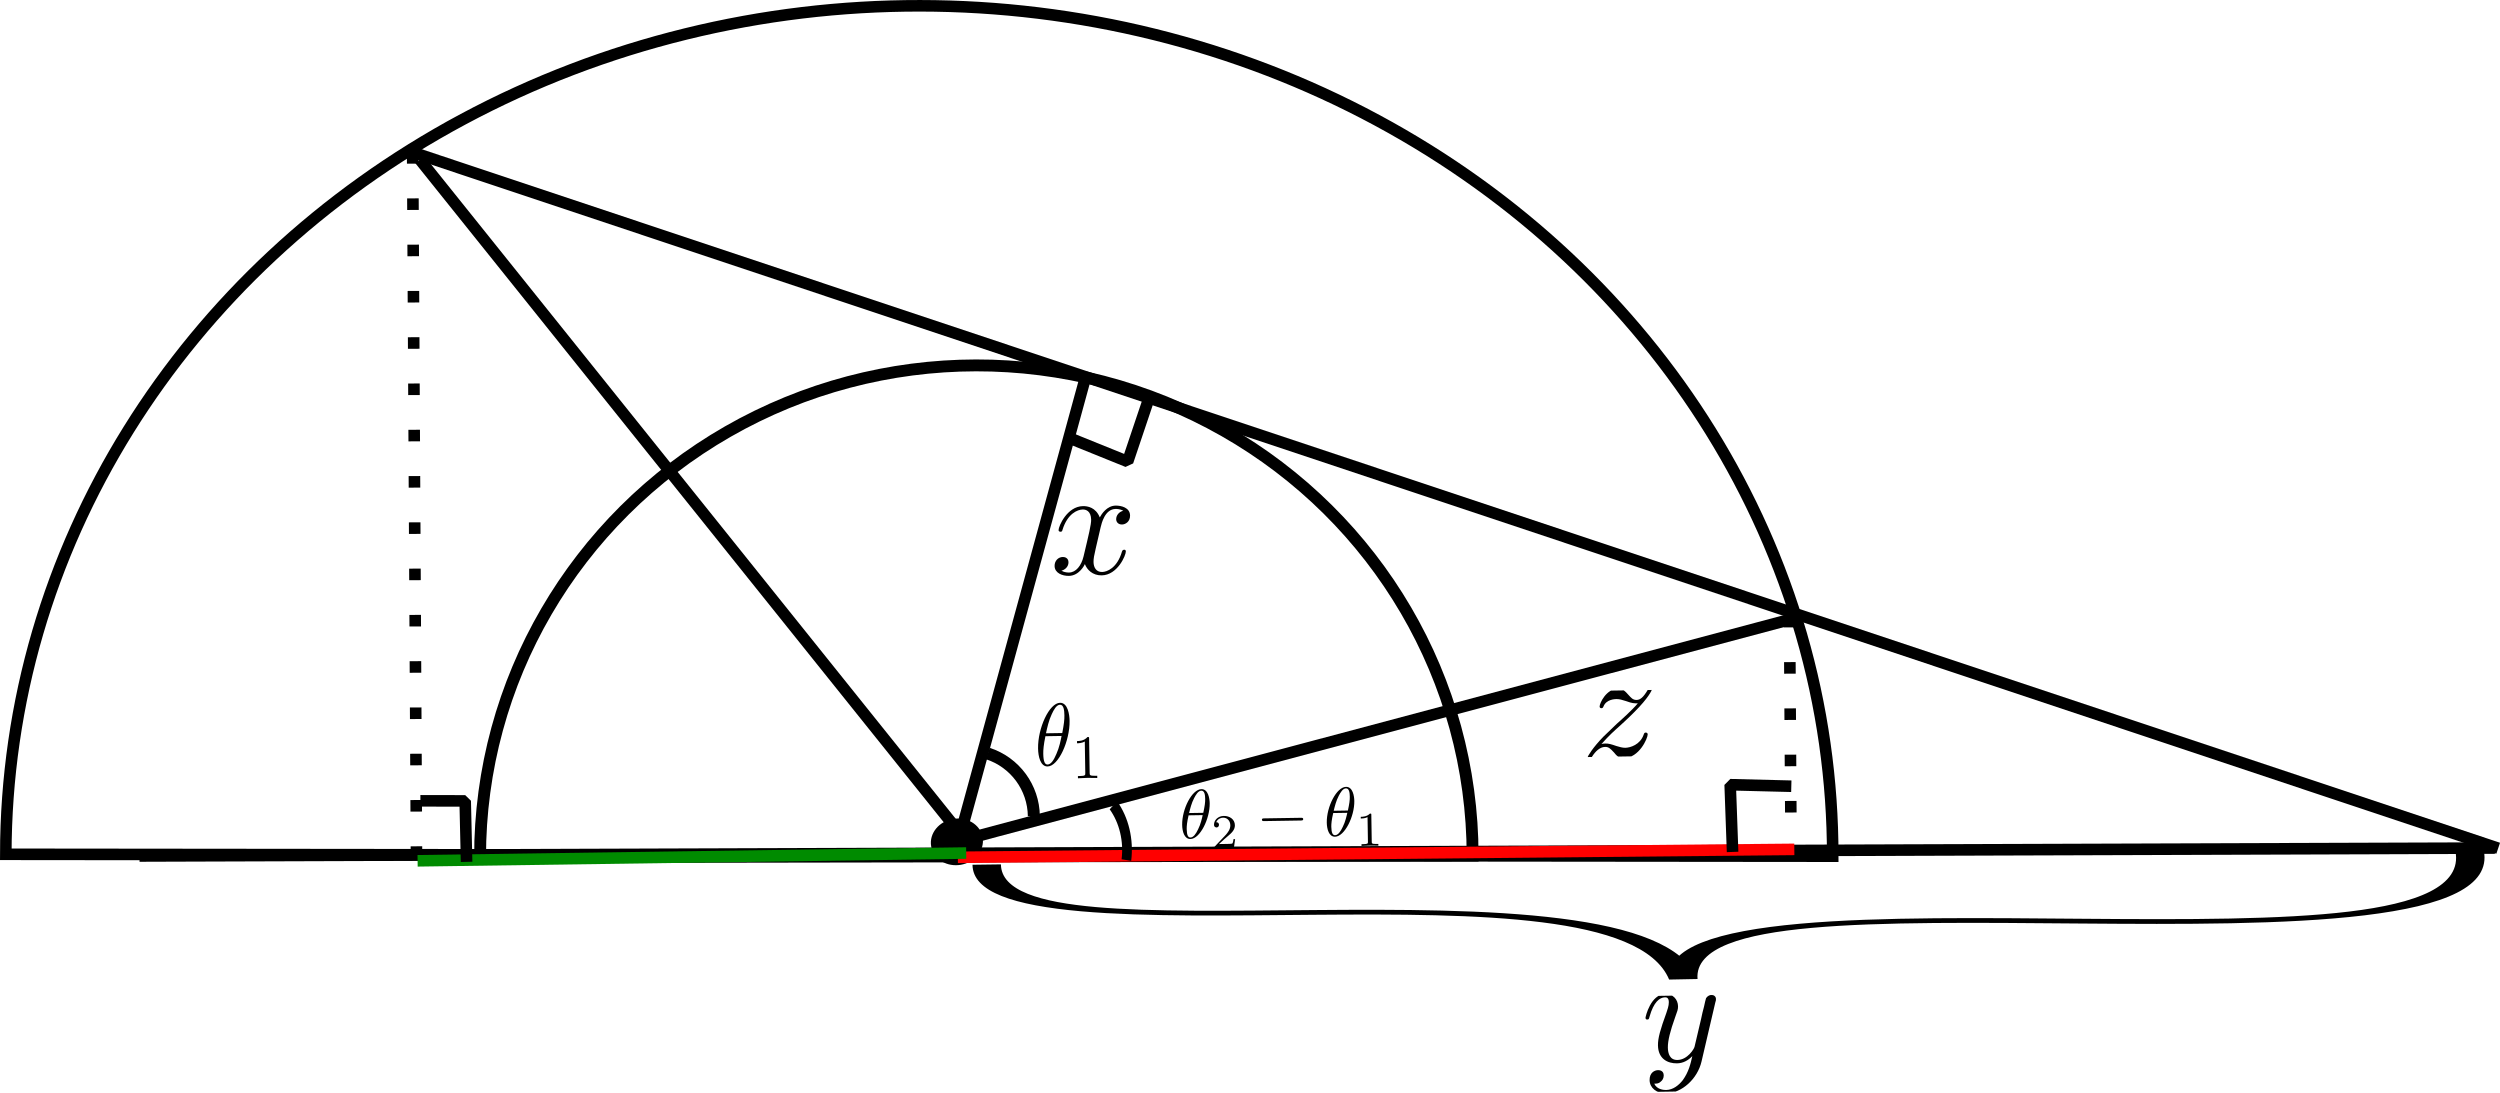
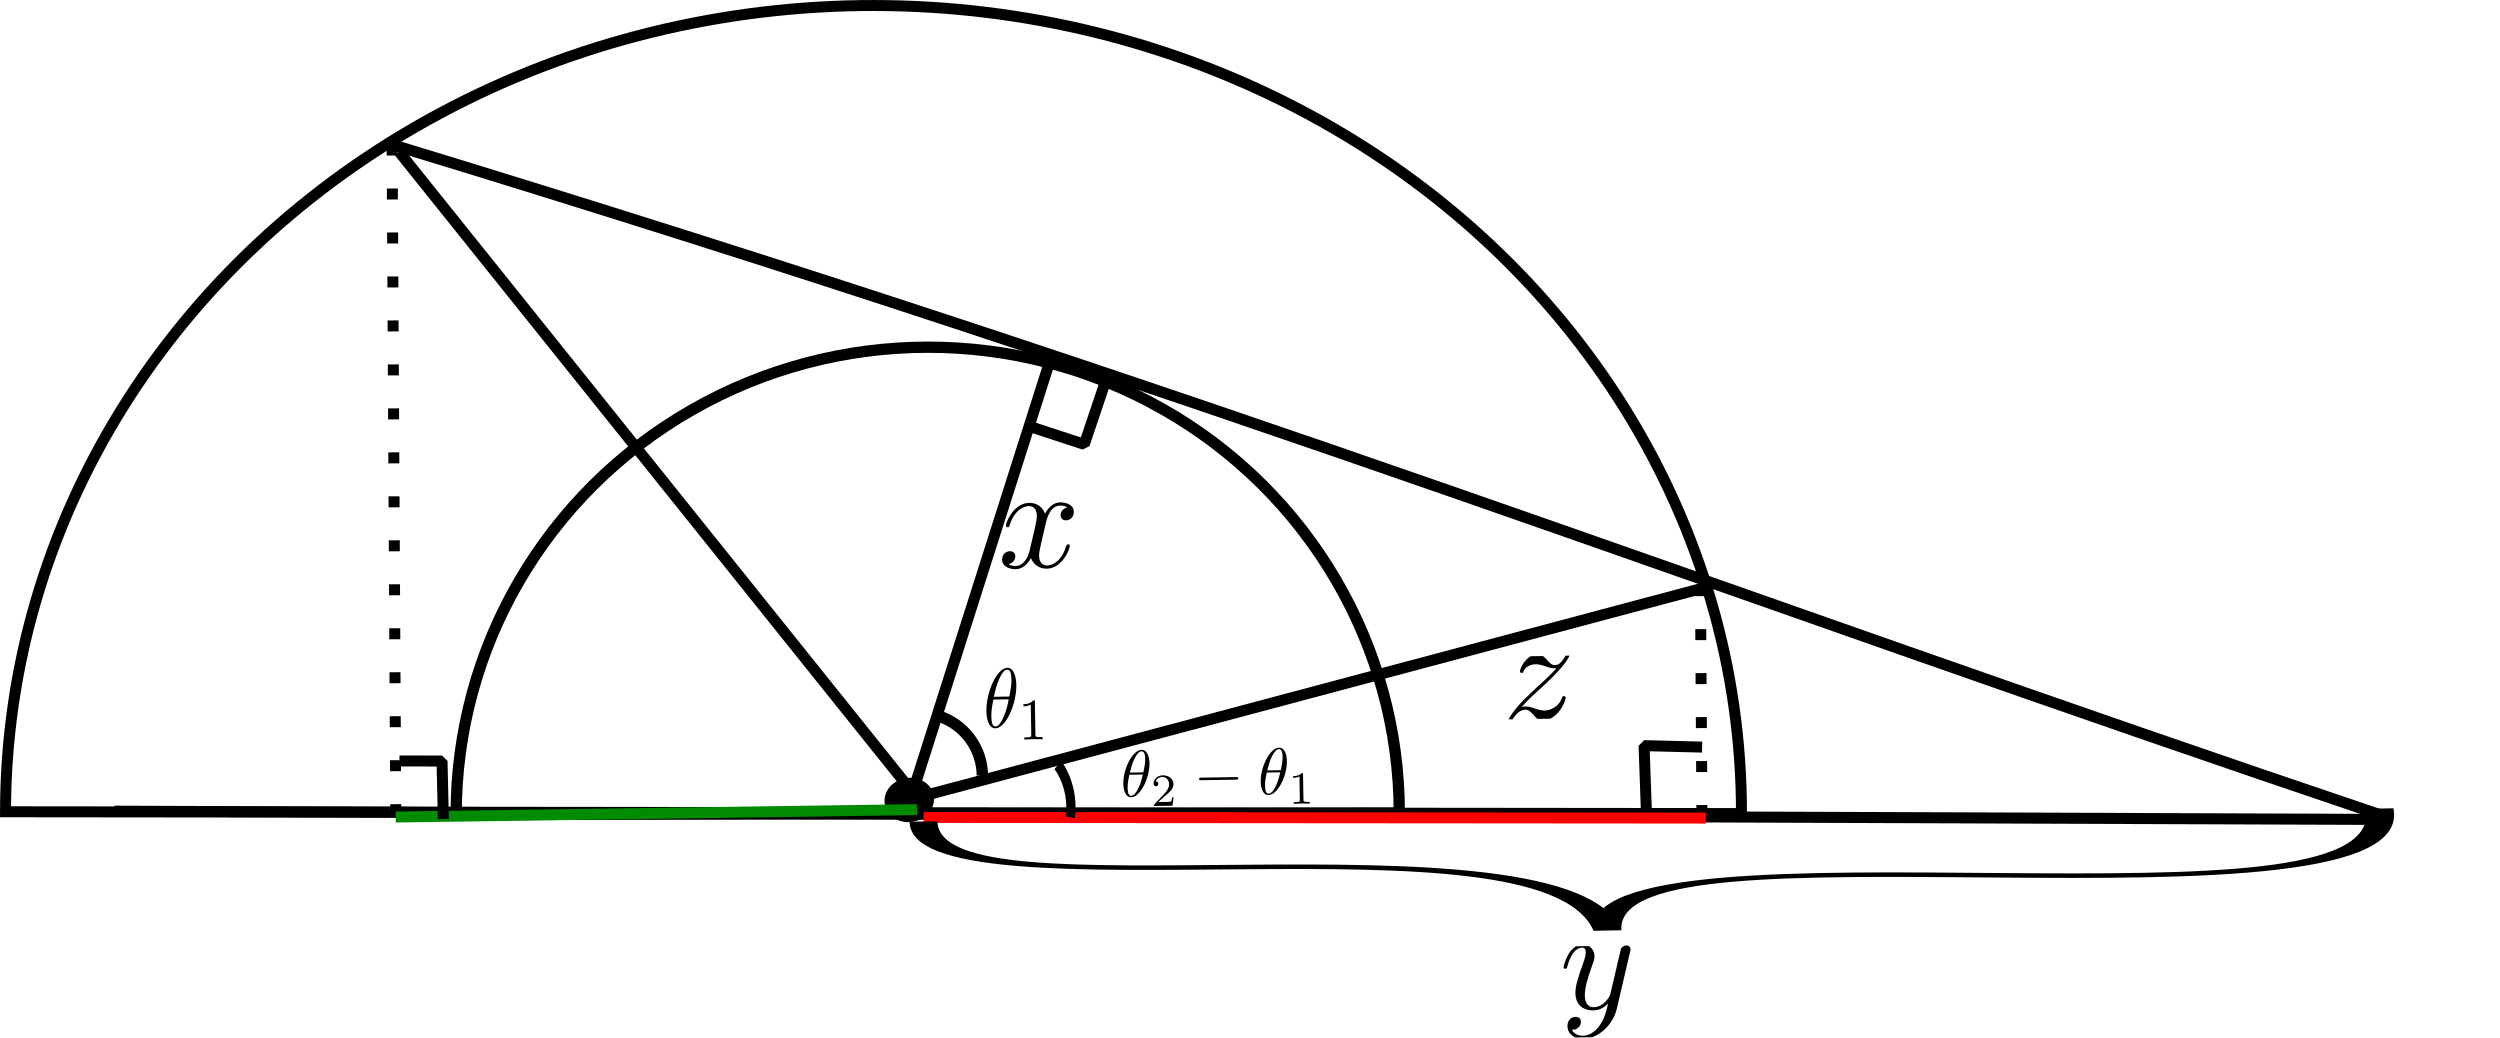
- <svg xmlns="http://www.w3.org/2000/svg" width="57.259mm" height="25.012mm" viewBox="0 0 57.259 25.012" version="1.1" id="svg5">
+ <svg xmlns="http://www.w3.org/2000/svg" width="60.259mm" height="25.012mm" viewBox="0 0 60.259 25.012" version="1.1" id="svg5">
  <defs id="defs2">
    <clipPath id="clipPath9063">
      <path clip-rule="nonzero" d="M 0,0 H 5.258 V 4.289 H 0 Z m 0,0" id="path119" />
    </clipPath>
    <clipPath id="clipPath332">
      <path clip-rule="nonzero" d="M 0,0 H 5 V 4.289 H 0 Z m 0,0" id="path5736" />
    </clipPath>
    <clipPath id="clipPath7433">
      <path clip-rule="nonzero" d="M 0,0 H 5 V 6.227 H 0 Z m 0,0" id="path1876" />
    </clipPath>
    <clipPath id="clipPath997">
      <path clip-rule="nonzero" d="M 0,0 H 4.98 V 9.965 H 0 Z m 0,0" id="path9054" />
    </clipPath>
    <clipPath id="clipPath9761">
      <path clip-rule="nonzero" d="M 5,3 H 9 V 8.414 H 5 Z m 0,0" id="path8555" />
    </clipPath>
    <clipPath id="clipPath7548">
      <path clip-rule="nonzero" d="m 26,3 h 4 v 5.414 h -4 z m 0,0" id="path8283" />
    </clipPath>
    <clipPath id="clipPath6525">
      <path clip-rule="nonzero" d="M 5,3 H 8 V 8.414 H 5 Z m 0,0" id="path7490" />
    </clipPath>
  </defs>
  <g id="layer1" transform="translate(-34.32053,-152.8494)">
    <path style="fill:none;stroke:#000000;stroke-width:0.265;stroke-dasharray:none;stroke-opacity:1" id="path111" transform="rotate(-179.9403)" d="m -34.633,-172.38 a 20.921,19.455 0 0 1 -10.461,16.849 20.921,19.455 0 0 1 -20.921,0 20.921,19.455 0 0 1 -10.461,-16.849 h 20.921 z" />
    <path style="fill:none;stroke:#000000;stroke-width:0.272;stroke-dasharray:none;stroke-opacity:1" id="path111-1" transform="matrix(-0.9999987,0.00161007,-8.5169716e-4,-0.9999996,0,0)" d="m -45.169,-172.555 a 11.367,11.246 0 0 1 -5.683,9.739 11.367,11.246 0 0 1 -11.367,0 11.367,11.246 0 0 1 -5.683,-9.739 h 11.367 z" />
-     <path style="fill:none;stroke:#000000;stroke-width:0.265;stroke-dasharray:none;stroke-opacity:1" d="m 43.629,156.29 47.909,15.987" id="path984" />
-     <path style="fill:none;stroke:#000000;stroke-width:0.265;stroke-dasharray:none;stroke-opacity:1" d="m 37.516,172.455 53.945,-0.182" id="path984-1" />
+     <path style="fill:none;stroke:#000000;stroke-width:0.268;stroke-miterlimit:4;stroke-dasharray:none;stroke-opacity:1" d="m 43.629,156.292 c 20.154,6.13 32.101,10.819 48.152,16.228" id="path984" />
+     <path style="fill:none;stroke:#000000;stroke-width:0.266;stroke-miterlimit:4;stroke-dasharray:none;stroke-opacity:1" d="m 37.075,172.402 54.845,0.199" id="path984-1" />
    <ellipse style="fill:#000000;fill-opacity:1;stroke:#000000;stroke-width:0.265;stroke-dasharray:none;stroke-opacity:1" id="path1082" cx="179.283" cy="-25.483" rx="0.4" ry="0.466" transform="rotate(79.99698)" />
-     <path style="fill:#000000;fill-opacity:1;stroke:#000000;stroke-width:0.265;stroke-dasharray:none;stroke-opacity:1" d="m 56.33,171.912 2.88,-10.521" id="path1106" />
+     <path style="fill:#000000;fill-opacity:1;stroke:#000000;stroke-width:0.265;stroke-dasharray:none;stroke-opacity:1" d="M 56.33,171.912 59.6,161.634" id="path1106" />
    <path style="fill:#000000;fill-opacity:1;stroke:#000000;stroke-width:0.265;stroke-dasharray:none;stroke-opacity:1" d="m 75.517,166.985 -19.349,5.158" id="path1108" />
    <path style="fill:none;fill-opacity:1;stroke:#000000;stroke-width:0.265;stroke-dasharray:none;stroke-dashoffset:0;stroke-opacity:1" d="M 56.341,171.977 43.938,156.507" id="path1110" />
    <path style="fill:none;fill-opacity:1;stroke:#000000;stroke-width:0.265;stroke-dasharray:0.265, 0.795;stroke-dashoffset:0;stroke-opacity:1" d="m 43.772,156.333 0.088,16.209" id="path1112" />
    <path style="fill:none;fill-opacity:1;stroke:#000000;stroke-width:0.265;stroke-dasharray:0.265, 0.795;stroke-dashoffset:0;stroke-opacity:1" d="m 75.308,166.954 0.039,6.117" id="path1112-0" />
-     <path style="fill:none;fill-opacity:1;stroke:#ff0000;stroke-width:0.265;stroke-dasharray:none;stroke-dashoffset:0;stroke-opacity:1" d="m 75.417,172.303 -19.158,0.182" id="path1188" />
-     <path style="fill:none;fill-opacity:1;stroke:#008b00;stroke-width:0.265;stroke-dasharray:none;stroke-dashoffset:0;stroke-opacity:1" d="m 56.45,172.387 -12.565,0.178" id="path1188-4" />
-     <g transform="rotate(-0.9077057,10409.46,-3607.305)" id="g5007">
+     <path style="fill:none;fill-opacity:1;stroke:#ff0000;stroke-width:0.264;stroke-dasharray:none;stroke-dashoffset:0;stroke-opacity:1" d="m 75.439,172.568 -18.859,-0.015" id="path1188" />
+     <path style="fill:none;fill-opacity:1;stroke:#008b00;stroke-width:0.265;stroke-dasharray:none;stroke-dashoffset:0;stroke-opacity:1" d="M 56.424,172.364 43.859,172.542" id="path1188-4" />
+     <g transform="rotate(-0.9077057,10442.861,-3607.04)" id="g5007">
      <g fill="#000000" fill-opacity="1" id="g12" transform="matrix(0.352778,0,0,0.352778,-0.104731,0.0413632)">
        <g id="use10" transform="translate(0,4.289)">
          <path d="M 3.328,-3.016 C 3.391,-3.266 3.625,-4.188 4.312,-4.188 c 0.047,0 0.297,0 0.5,0.125 C 4.531,-4 4.344,-3.766 4.344,-3.516 c 0,0.156 0.109,0.344 0.375,0.344 0.219,0 0.531,-0.172 0.531,-0.578 0,-0.516 -0.578,-0.656 -0.922,-0.656 -0.578,0 -0.922,0.531 -1.047,0.75 -0.25,-0.656 -0.781,-0.75 -1.078,-0.75 -1.031,0 -1.609,1.281 -1.609,1.531 0,0.109 0.109,0.109 0.125,0.109 0.078,0 0.109,-0.031 0.125,-0.109 0.344,-1.062 1,-1.312 1.344,-1.312 0.188,0 0.531,0.094 0.531,0.672 0,0.312 -0.172,0.969 -0.531,2.375 -0.156,0.609 -0.516,1.031 -0.953,1.031 -0.062,0 -0.281,0 -0.5,-0.125 0.25,-0.062 0.469,-0.266 0.469,-0.547 0,-0.266 -0.219,-0.344 -0.359,-0.344 -0.312,0 -0.547,0.25 -0.547,0.578 0,0.453 0.484,0.656 0.922,0.656 0.672,0 1.031,-0.703 1.047,-0.75 0.125,0.359 0.484,0.75 1.078,0.75 1.031,0 1.594,-1.281 1.594,-1.531 0,-0.109 -0.078,-0.109 -0.109,-0.109 -0.094,0 -0.109,0.047 -0.141,0.109 -0.328,1.078 -1,1.312 -1.312,1.312 -0.391,0 -0.547,-0.312 -0.547,-0.656 0,-0.219 0.047,-0.438 0.156,-0.875 z m 0,0" id="path18" />
        </g>
      </g>
    </g>
    <g transform="rotate(-0.9077057,10679.558,-4375.703)" id="g5791">
      <g clip-path="url(#clipPath332)" id="g17" transform="matrix(0.352778,0,0,0.352778,-0.148828,0.0413632)">
        <g fill="#000000" fill-opacity="1" id="g15">
          <g id="use13" transform="translate(0,4.289)">
            <path d="m 1.328,-0.828 c 0.531,-0.578 0.828,-0.828 1.188,-1.141 0,0 0.609,-0.531 0.969,-0.891 C 4.438,-3.781 4.656,-4.266 4.656,-4.312 c 0,-0.094 -0.094,-0.094 -0.109,-0.094 -0.078,0 -0.094,0.016 -0.156,0.109 -0.297,0.484 -0.5,0.641 -0.734,0.641 -0.25,0 -0.359,-0.156 -0.516,-0.328 -0.188,-0.219 -0.359,-0.422 -0.688,-0.422 -0.75,0 -1.203,0.922 -1.203,1.141 0,0.047 0.031,0.109 0.109,0.109 0.094,0 0.109,-0.047 0.141,-0.109 0.188,-0.469 0.766,-0.469 0.844,-0.469 0.203,0 0.391,0.062 0.625,0.141 0.406,0.156 0.516,0.156 0.766,0.156 -0.359,0.422 -1.188,1.141 -1.375,1.297 l -0.906,0.844 C 0.781,-0.625 0.422,-0.062 0.422,0.016 c 0,0.094 0.109,0.094 0.125,0.094 0.078,0 0.094,-0.016 0.156,-0.125 0.234,-0.359 0.531,-0.625 0.859,-0.625 0.219,0 0.328,0.094 0.578,0.375 0.156,0.219 0.344,0.375 0.625,0.375 1,0 1.578,-1.266 1.578,-1.531 0,-0.047 -0.047,-0.109 -0.125,-0.109 -0.094,0 -0.109,0.062 -0.141,0.141 C 3.844,-0.75 3.203,-0.562 2.875,-0.562 c -0.188,0 -0.375,-0.062 -0.578,-0.125 -0.344,-0.125 -0.5,-0.172 -0.703,-0.172 -0.016,0 -0.172,0 -0.266,0.031 z m 0,0" id="path23" />
          </g>
        </g>
      </g>
    </g>
    <g transform="rotate(-0.9077057,11121.314,-4456.809)" id="g6596">
      <g clip-path="url(#clipPath7433)" id="g6594" transform="matrix(0.352778,0,0,0.352778,-0.104731,0.0410104)">
        <g fill="#000000" fill-opacity="1" id="g6592">
          <g id="g6590" transform="translate(0,4.29)">
            <path d="m 4.844,-3.797 c 0.047,-0.141 0.047,-0.156 0.047,-0.234 0,-0.172 -0.141,-0.266 -0.297,-0.266 -0.094,0 -0.25,0.062 -0.344,0.203 -0.016,0.062 -0.109,0.359 -0.141,0.547 -0.078,0.25 -0.141,0.531 -0.203,0.797 l -0.453,1.797 c -0.031,0.141 -0.469,0.844 -1.125,0.844 -0.5,0 -0.609,-0.438 -0.609,-0.812 C 1.719,-1.375 1.891,-2 2.219,-2.875 2.375,-3.281 2.422,-3.391 2.422,-3.594 c 0,-0.438 -0.312,-0.812 -0.812,-0.812 -0.953,0 -1.312,1.453 -1.312,1.531 0,0.109 0.094,0.109 0.109,0.109 0.109,0 0.109,-0.031 0.156,-0.188 0.281,-0.938 0.672,-1.234 1.016,-1.234 0.078,0 0.25,0 0.25,0.312 0,0.25 -0.109,0.516 -0.172,0.703 -0.406,1.062 -0.578,1.625 -0.578,2.094 0,0.891 0.625,1.188 1.219,1.188 0.391,0 0.719,-0.172 1,-0.453 -0.125,0.516 -0.25,1.016 -0.641,1.547 -0.266,0.328 -0.641,0.625 -1.094,0.625 -0.141,0 -0.594,-0.031 -0.766,-0.422 0.156,0 0.297,0 0.422,-0.125 C 1.328,1.203 1.422,1.062 1.422,0.875 1.422,0.562 1.156,0.531 1.062,0.531 0.828,0.531 0.5,0.688 0.5,1.172 c 0,0.5 0.438,0.875 1.062,0.875 1.016,0 2.047,-0.906 2.328,-2.031 z m 0,0" id="path6588" />
          </g>
        </g>
      </g>
    </g>
-     <g transform="matrix(-1.940642,1.560398,-9.235126,-0.2025879,90.46456,173.2778)" id="g7451">
+     <g transform="matrix(-2.005159,1.560398,-9.542148,-0.2025879,91.24144,173.2778)" id="g7451">
      <path style="fill:none;fill-opacity:1;stroke:#000000;stroke-width:0.069;stroke-linejoin:bevel;stroke-dasharray:none;stroke-dashoffset:0;stroke-opacity:1" d="M -0.592,0.079 C 1.442,-0.417 -0.319,1.998 1.488,1.592 -0.392,2.124 1.604,3.293 0.068,3.618" id="path11276" />
    </g>
    <path style="fill:none;fill-opacity:1;stroke:#000000;stroke-width:0.265;stroke-linejoin:bevel;stroke-dasharray:none;stroke-dashoffset:0;stroke-opacity:1" d="m 75.348,170.857 -1.4,-0.035 0.055,1.54" id="path14924" />
    <path style="fill:none;fill-opacity:1;stroke:#000000;stroke-width:0.265;stroke-linejoin:bevel;stroke-dasharray:none;stroke-dashoffset:0;stroke-opacity:1" d="m 45.007,172.589 -0.032,-1.396 -1.026,-0.002" id="path14924-9" />
-     <path style="fill:none;fill-opacity:1;stroke:#000000;stroke-width:0.265;stroke-linejoin:bevel;stroke-dasharray:none;stroke-dashoffset:0;stroke-opacity:1" d="m 58.849,162.896 1.299,0.525 0.491,-1.46" id="path14924-8" />
+     <path style="fill:none;fill-opacity:1;stroke:#000000;stroke-width:0.265;stroke-linejoin:bevel;stroke-dasharray:none;stroke-dashoffset:0;stroke-opacity:1" d="m 59.157,163.135 1.299,0.425 0.491,-1.46" id="path14924-8" />
    <path style="fill:none;fill-opacity:1;stroke:#000000;stroke-width:0.251;stroke-linejoin:bevel;stroke-dasharray:none;stroke-dashoffset:0;stroke-opacity:1" id="path15004" d="m -52.161,162.947 a 1.377,1.411 0 0 1 -0.499,1.088" transform="matrix(0.669815,-0.742528,0.5815314,0.813524,0,0)" />
    <path style="fill:none;fill-opacity:1;stroke:#000000;stroke-width:0.275;stroke-linejoin:bevel;stroke-dasharray:none;stroke-dashoffset:0;stroke-opacity:1" id="path15004-0" d="m -144.247,106.64 a 1.526,1.526 0 0 1 -1.039,1.446" transform="rotate(-72.03316)" />
    <g transform="matrix(0.4403133,-0.00697622,0.0071561,0.4516668,61.38361,170.9308)" id="g17730">
      <g fill="#000000" fill-opacity="1" id="g29" transform="matrix(0.352778,0,0,0.352778,-0.148828,0.0395993)">
        <g id="use27" transform="translate(0,6.919)">
          <path d="m 4.531,-4.984 c 0,-0.656 -0.172,-2.047 -1.188,-2.047 -1.391,0 -2.922,2.812 -2.922,5.094 0,0.938 0.281,2.047 1.188,2.047 1.406,0 2.922,-2.859 2.922,-5.094 z M 1.469,-3.625 C 1.641,-4.25 1.844,-5.047 2.25,-5.766 2.516,-6.25 2.875,-6.812 3.328,-6.812 c 0.484,0 0.547,0.641 0.547,1.203 0,0.5 -0.078,1 -0.312,1.984 z m 2,0.328 C 3.359,-2.844 3.156,-2 2.766,-1.281 c -0.344,0.688 -0.719,1.172 -1.156,1.172 -0.328,0 -0.531,-0.297 -0.531,-1.219 0,-0.422 0.062,-1 0.312,-1.969 z m 0,0" id="path55" />
        </g>
      </g>
      <g clip-path="url(#clipPath9761)" id="g35" transform="matrix(0.352778,0,0,0.352778,-0.148828,0.0395993)">
        <g fill="#000000" fill-opacity="1" id="g33">
          <g id="use31" transform="translate(4.677,8.413)">
            <path d="M 3.516,-1.266 H 3.281 c -0.016,0.156 -0.094,0.562 -0.188,0.625 C 3.047,-0.594 2.516,-0.594 2.406,-0.594 H 1.125 c 0.734,-0.641 0.984,-0.844 1.391,-1.172 0.516,-0.406 1,-0.844 1,-1.5 0,-0.844 -0.734,-1.359 -1.625,-1.359 -0.859,0 -1.453,0.609 -1.453,1.25 0,0.344 0.297,0.391 0.375,0.391 0.156,0 0.359,-0.125 0.359,-0.375 0,-0.125 -0.047,-0.375 -0.406,-0.375 C 0.984,-4.219 1.453,-4.375 1.781,-4.375 c 0.703,0 1.062,0.547 1.062,1.109 0,0.609 -0.438,1.078 -0.656,1.328 L 0.516,-0.266 C 0.438,-0.203 0.438,-0.188 0.438,0 h 2.875 z m 0,0" id="path59" />
          </g>
        </g>
      </g>
      <g fill="#000000" fill-opacity="1" id="g39" transform="matrix(0.352778,0,0,0.352778,-0.148828,0.0395993)">
        <g id="use37" transform="translate(11.36,6.919)">
          <path d="m 6.562,-2.297 c 0.172,0 0.359,0 0.359,-0.203 0,-0.188 -0.188,-0.188 -0.359,-0.188 H 1.172 c -0.172,0 -0.344,0 -0.344,0.188 0,0.203 0.172,0.203 0.344,0.203 z m 0,0" id="path63" />
        </g>
      </g>
      <g fill="#000000" fill-opacity="1" id="g43" transform="matrix(0.352778,0,0,0.352778,-0.148828,0.0395993)">
        <g id="use41" transform="translate(21.323,6.919)">
          <path d="m 4.531,-4.984 c 0,-0.656 -0.172,-2.047 -1.188,-2.047 -1.391,0 -2.922,2.812 -2.922,5.094 0,0.938 0.281,2.047 1.188,2.047 1.406,0 2.922,-2.859 2.922,-5.094 z M 1.469,-3.625 C 1.641,-4.25 1.844,-5.047 2.25,-5.766 2.516,-6.25 2.875,-6.812 3.328,-6.812 c 0.484,0 0.547,0.641 0.547,1.203 0,0.5 -0.078,1 -0.312,1.984 z m 2,0.328 C 3.359,-2.844 3.156,-2 2.766,-1.281 c -0.344,0.688 -0.719,1.172 -1.156,1.172 -0.328,0 -0.531,-0.297 -0.531,-1.219 0,-0.422 0.062,-1 0.312,-1.969 z m 0,0" id="path67" />
        </g>
      </g>
      <g clip-path="url(#clipPath7548)" id="g49" transform="matrix(0.352778,0,0,0.352778,-0.148828,0.0395993)">
        <g fill="#000000" fill-opacity="1" id="g47">
          <g id="use45" transform="translate(26,8.413)">
            <path d="m 2.328,-4.438 c 0,-0.188 0,-0.188 -0.203,-0.188 -0.453,0.438 -1.078,0.438 -1.359,0.438 v 0.25 c 0.156,0 0.625,0 1,-0.188 v 3.547 c 0,0.234 0,0.328 -0.688,0.328 H 0.812 V 0 c 0.125,0 0.984,-0.031 1.234,-0.031 0.219,0 1.094,0.031 1.25,0.031 V -0.25 H 3.031 c -0.703,0 -0.703,-0.094 -0.703,-0.328 z m 0,0" id="path71" />
          </g>
        </g>
      </g>
    </g>
    <g transform="matrix(0.5047889,-0.00799777,0.00914141,0.5769714,58.07967,168.954)" id="g17897">
      <g fill="#000000" fill-opacity="1" id="g19" transform="matrix(0.352778,0,0,0.352778,-0.148828,0.0395993)">
        <g id="use17" transform="translate(0,6.919)">
          <path d="m 4.531,-4.984 c 0,-0.656 -0.172,-2.047 -1.188,-2.047 -1.391,0 -2.922,2.812 -2.922,5.094 0,0.938 0.281,2.047 1.188,2.047 1.406,0 2.922,-2.859 2.922,-5.094 z M 1.469,-3.625 C 1.641,-4.25 1.844,-5.047 2.25,-5.766 2.516,-6.25 2.875,-6.812 3.328,-6.812 c 0.484,0 0.547,0.641 0.547,1.203 0,0.5 -0.078,1 -0.312,1.984 z m 2,0.328 C 3.359,-2.844 3.156,-2 2.766,-1.281 c -0.344,0.688 -0.719,1.172 -1.156,1.172 -0.328,0 -0.531,-0.297 -0.531,-1.219 0,-0.422 0.062,-1 0.312,-1.969 z m 0,0" id="path31" />
        </g>
      </g>
      <g clip-path="url(#clipPath6525)" id="g25" transform="matrix(0.352778,0,0,0.352778,-0.148828,0.0395993)">
        <g fill="#000000" fill-opacity="1" id="g23">
          <g id="use21" transform="translate(4.677,8.413)">
            <path d="m 2.328,-4.438 c 0,-0.188 0,-0.188 -0.203,-0.188 -0.453,0.438 -1.078,0.438 -1.359,0.438 v 0.25 c 0.156,0 0.625,0 1,-0.188 v 3.547 c 0,0.234 0,0.328 -0.688,0.328 H 0.812 V 0 c 0.125,0 0.984,-0.031 1.234,-0.031 0.219,0 1.094,0.031 1.25,0.031 V -0.25 H 3.031 c -0.703,0 -0.703,-0.094 -0.703,-0.328 z m 0,0" id="path35" />
          </g>
        </g>
      </g>
    </g>
  </g>
</svg>
